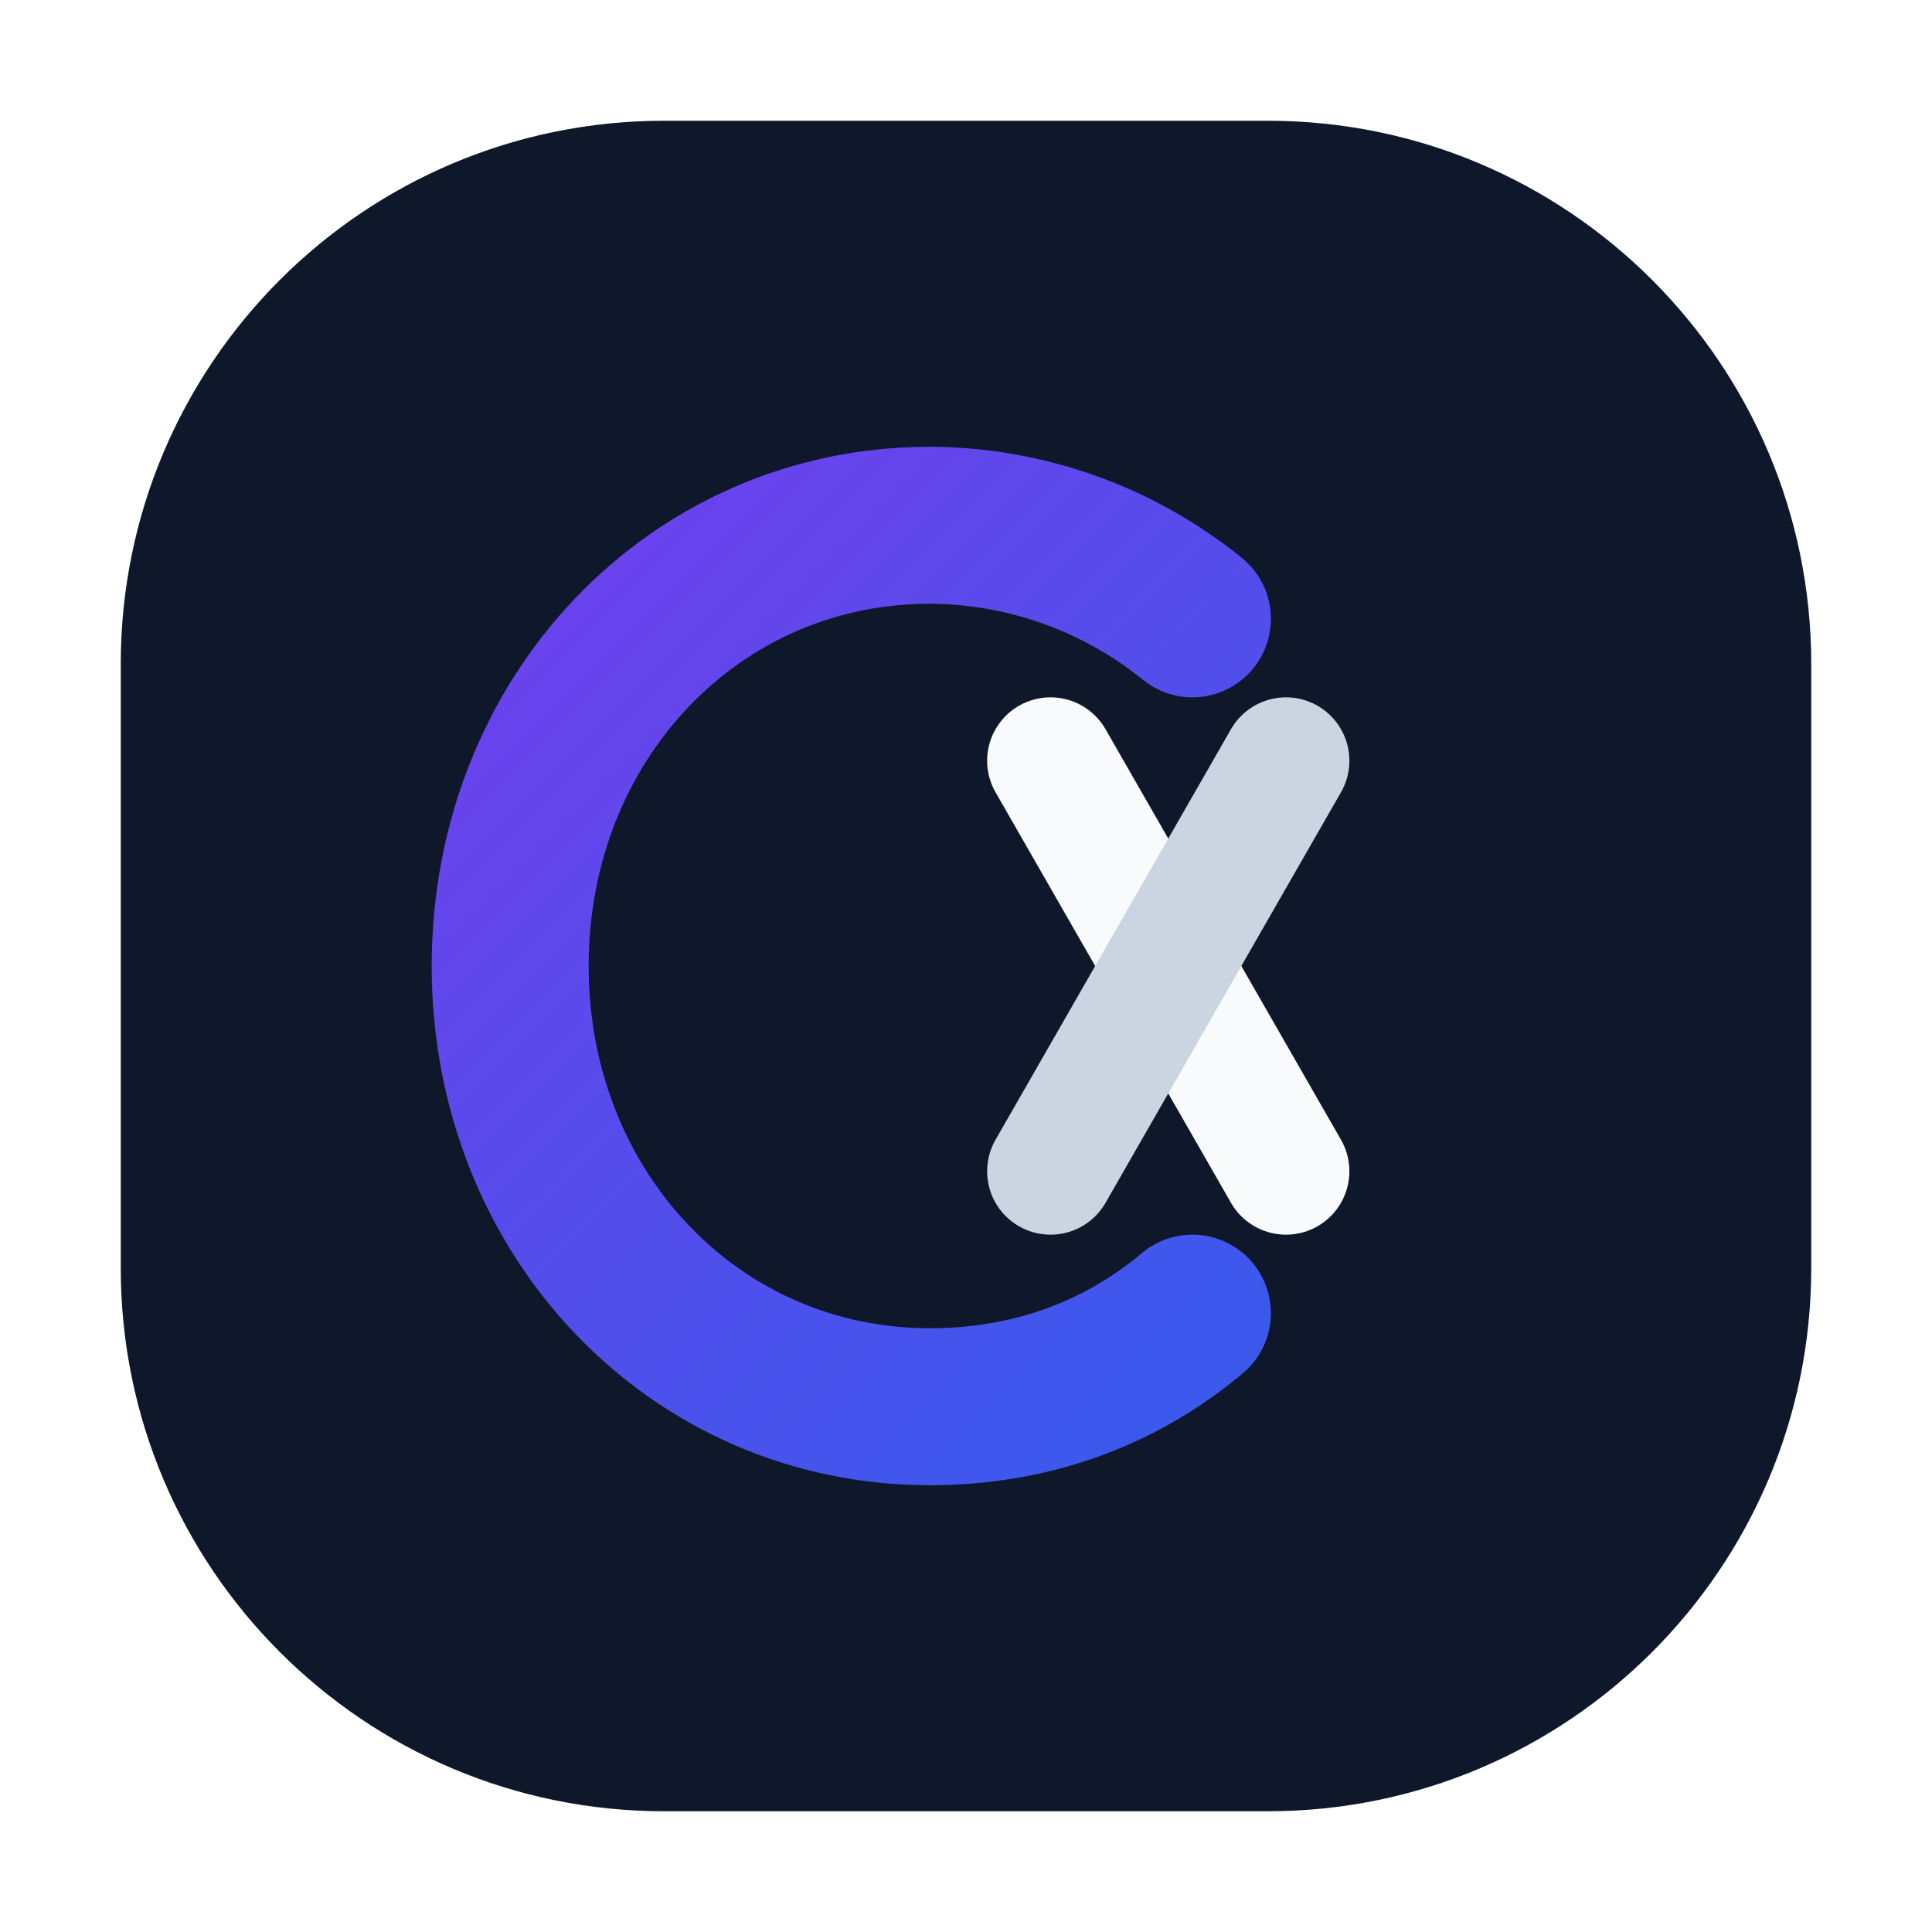
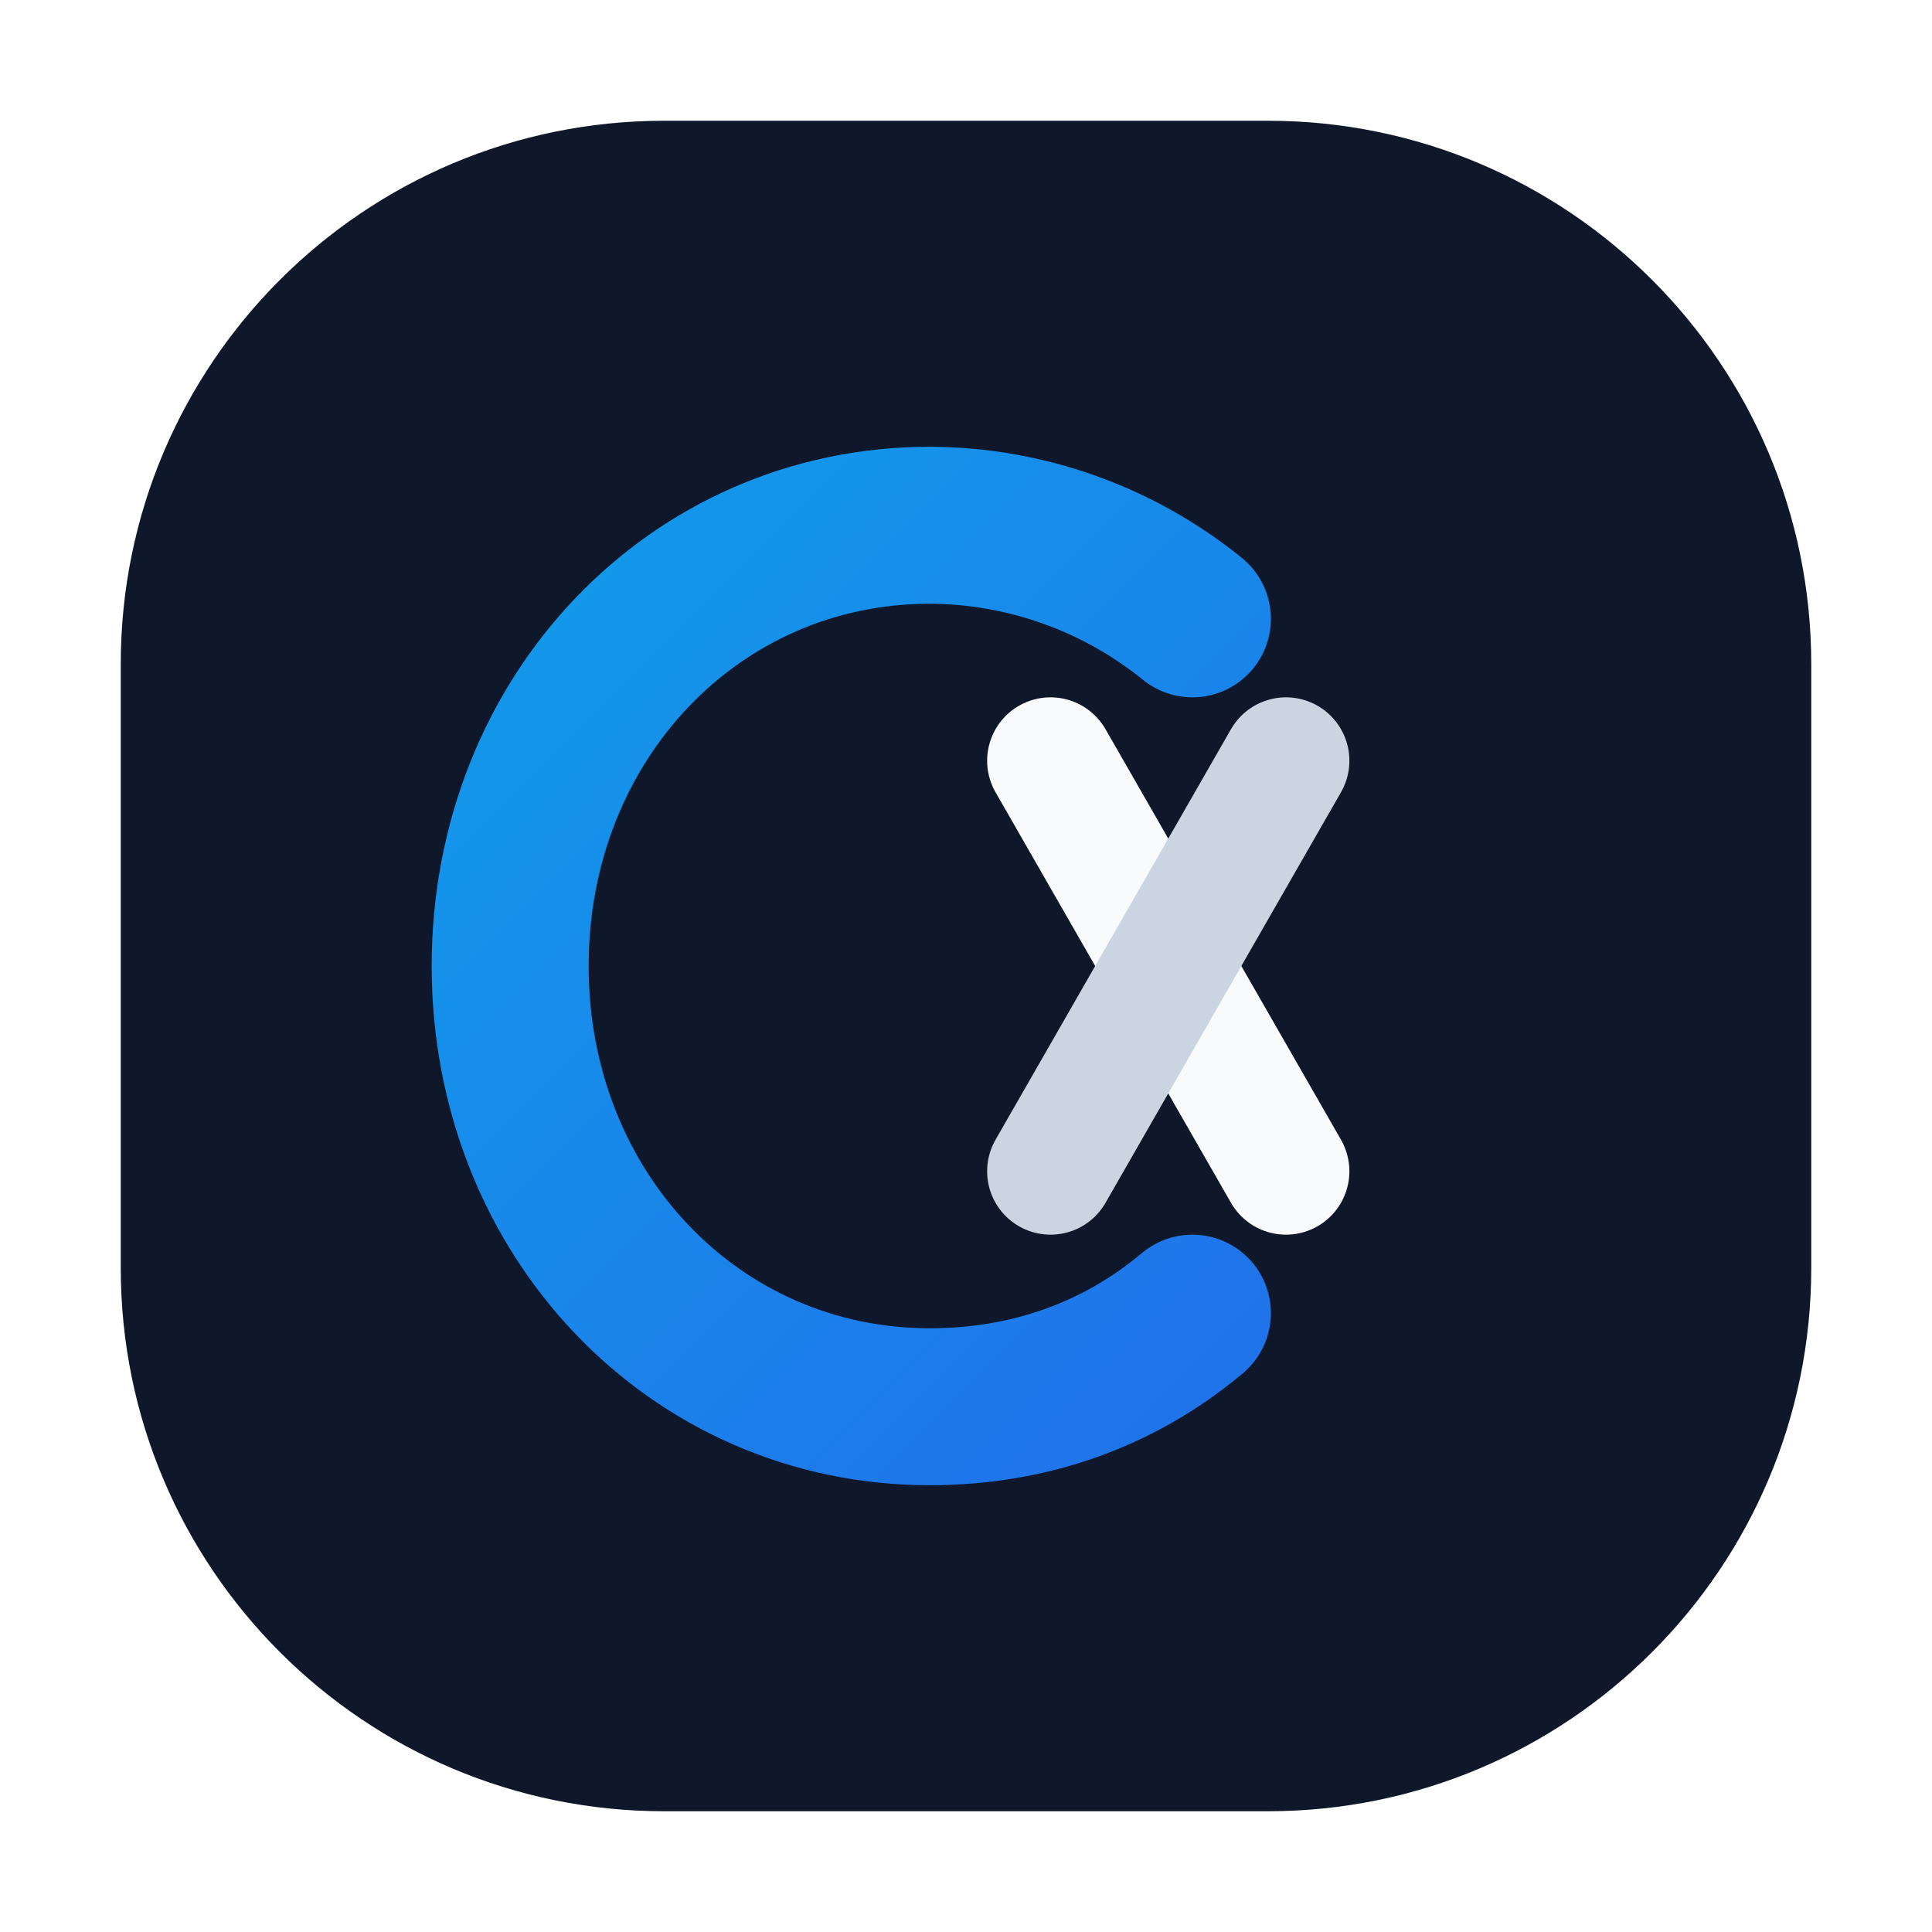
- <svg xmlns="http://www.w3.org/2000/svg" viewBox="0 0 64 64" role="img" aria-labelledby="covixaTitle">
+ <svg xmlns="http://www.w3.org/2000/svg" viewBox="0 0 64 64" role="img" aria-labelledby="codespriteTitle">
  <defs>
-     <linearGradient id="covixaGlow" x1="10" y1="10" x2="54" y2="54" gradientUnits="userSpaceOnUse">
-       <stop offset="0" stop-color="#7c3aed" />
+     <linearGradient id="codespriteGlow" x1="10" y1="10" x2="54" y2="54" gradientUnits="userSpaceOnUse">
+       <stop offset="0" stop-color="#0ea5e9" />
      <stop offset="1" stop-color="#2563eb" />
    </linearGradient>
  </defs>
  <rect x="4" y="4" width="56" height="56" rx="18" fill="#0f172a" />
-   <path d="M39.5 20.5a13.9 13.9 0 0 0-8.7-3.1c-7.8 0-13.9 6.4-13.9 14.6s6.1 14.6 13.9 14.6c3.2 0 6.2-1 8.7-3.1" fill="none" stroke="url(#covixaGlow)" stroke-linecap="round" stroke-width="5.2" />
+   <path d="M39.5 20.5a13.9 13.9 0 0 0-8.7-3.1c-7.8 0-13.9 6.4-13.9 14.6s6.1 14.6 13.9 14.6c3.2 0 6.2-1 8.7-3.1" fill="none" stroke="url(#codespriteGlow)" stroke-linecap="round" stroke-width="5.2" />
  <path d="M34.8 25.2 42.6 38.8" fill="none" stroke="#f8fafc" stroke-linecap="round" stroke-width="4.2" />
  <path d="M42.6 25.2 34.8 38.8" fill="none" stroke="#cbd5e1" stroke-linecap="round" stroke-width="4.2" />
</svg>
